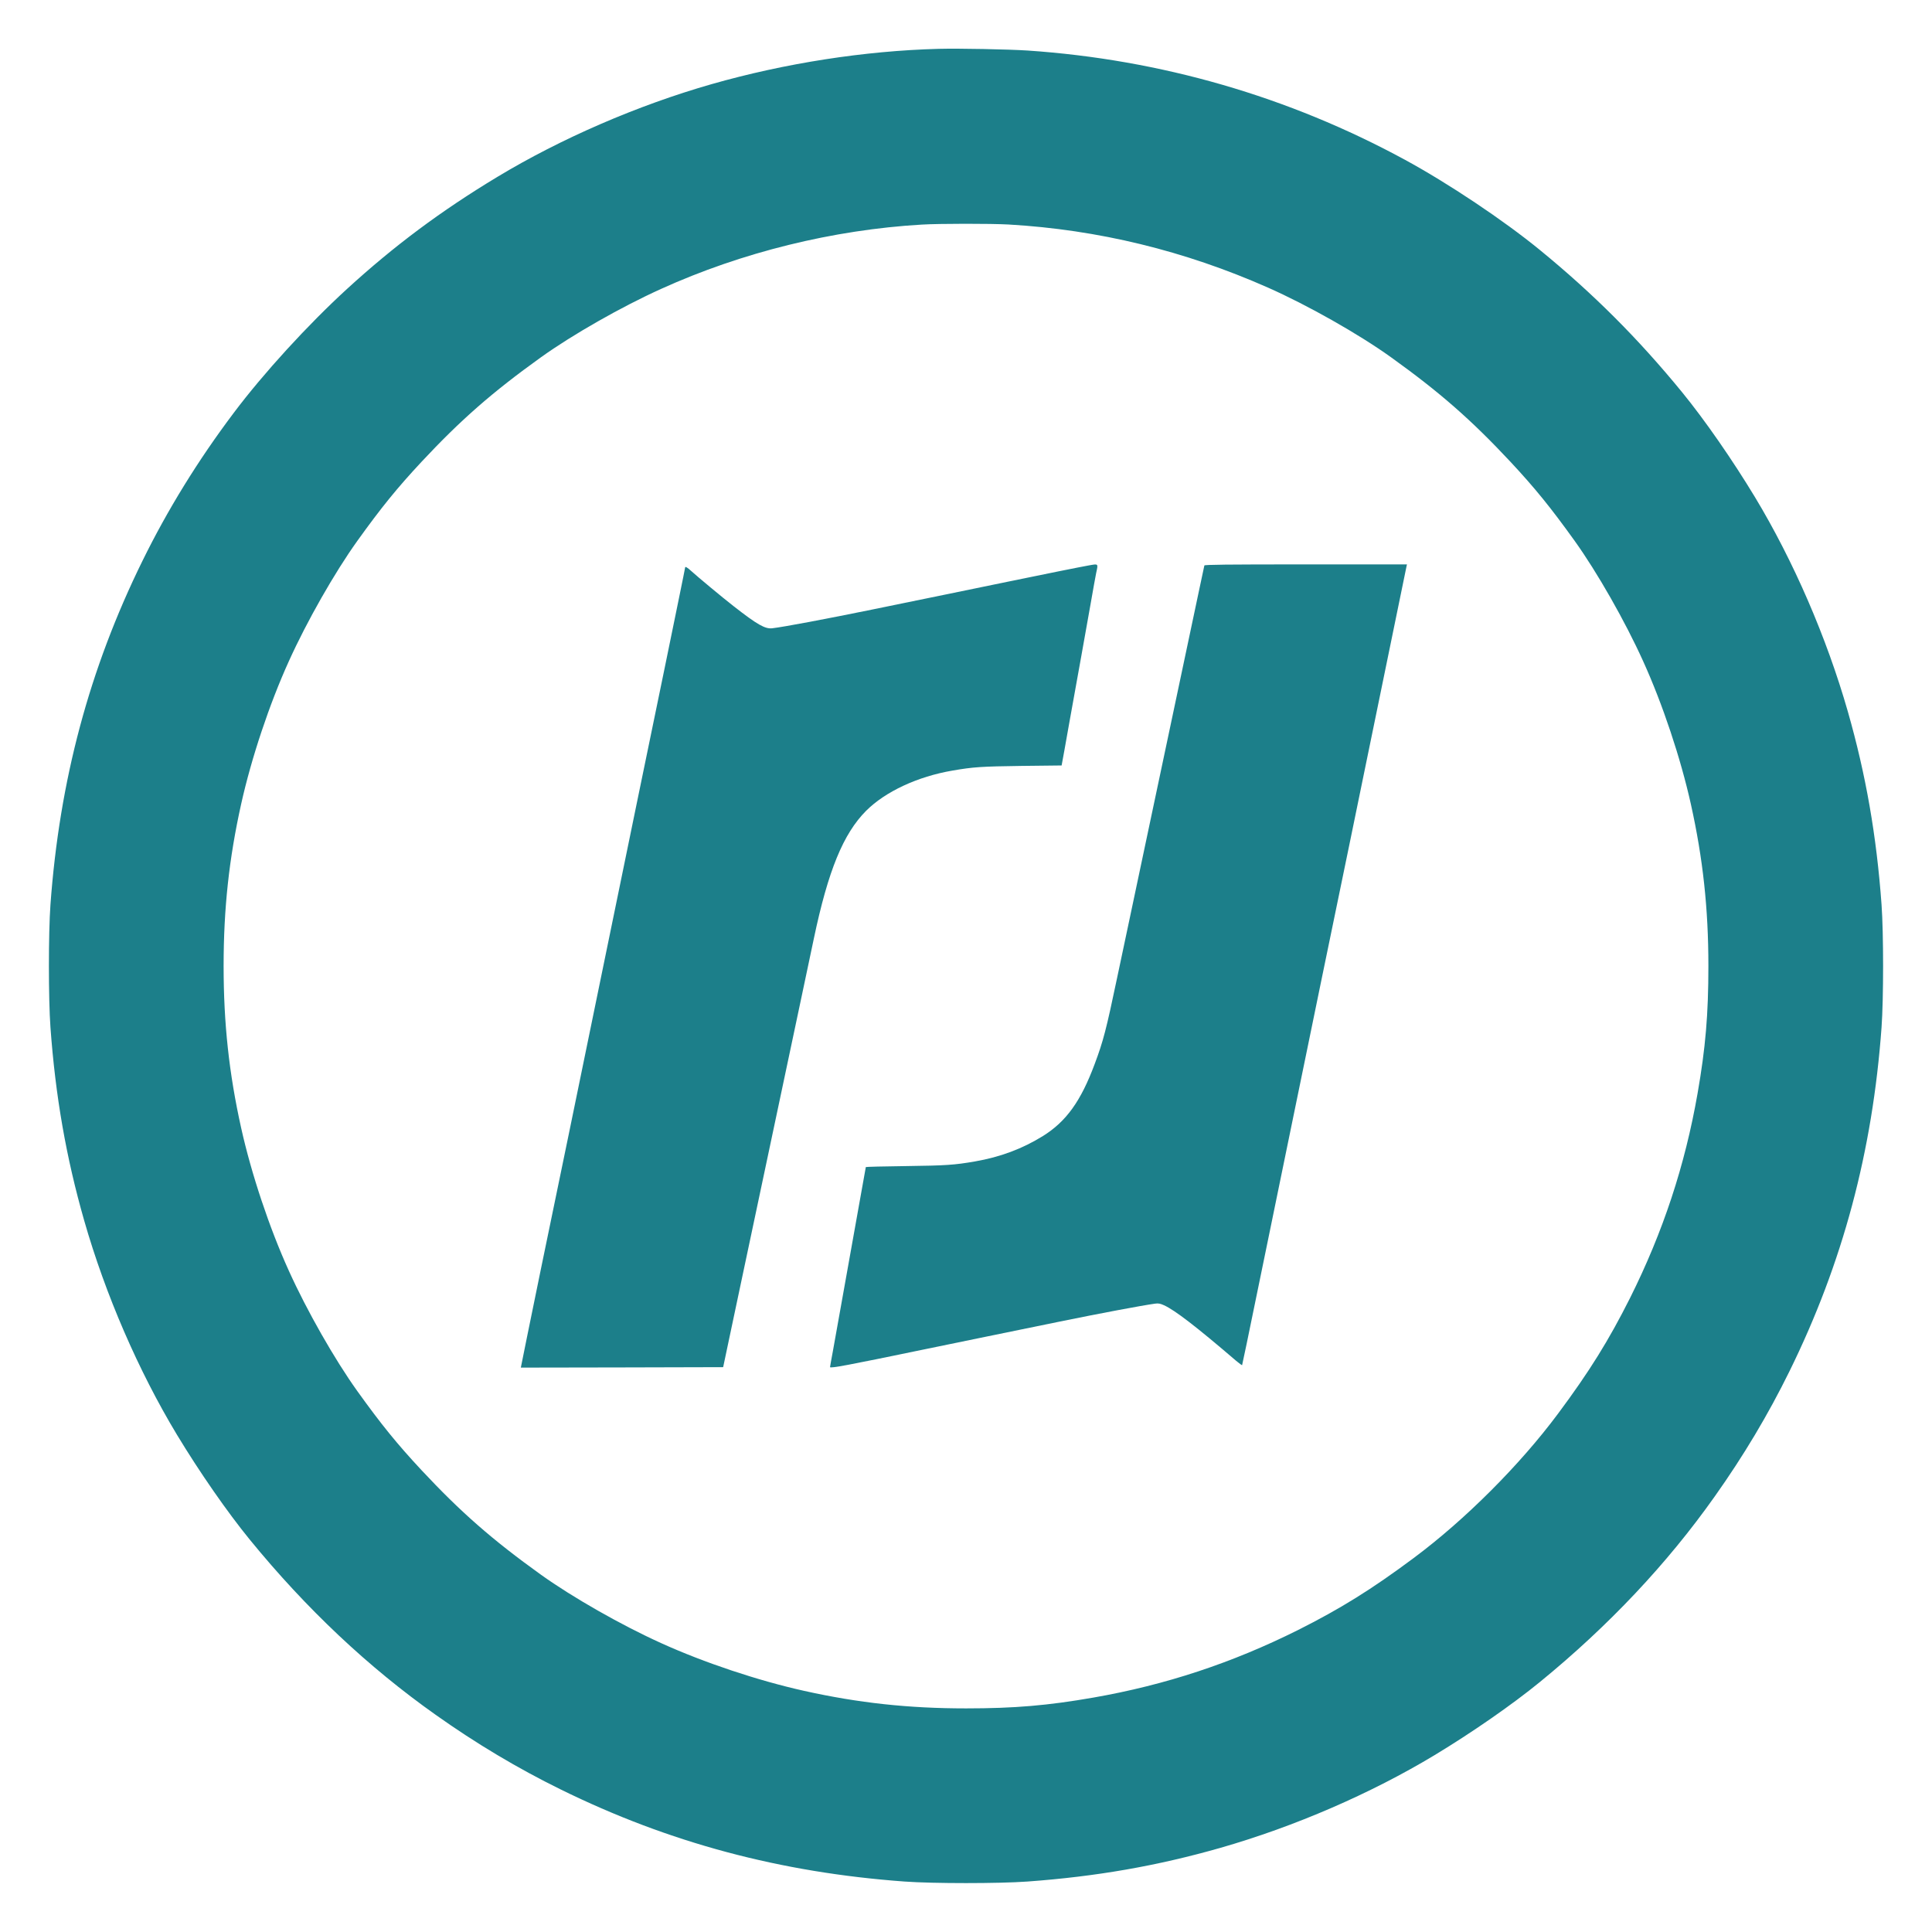
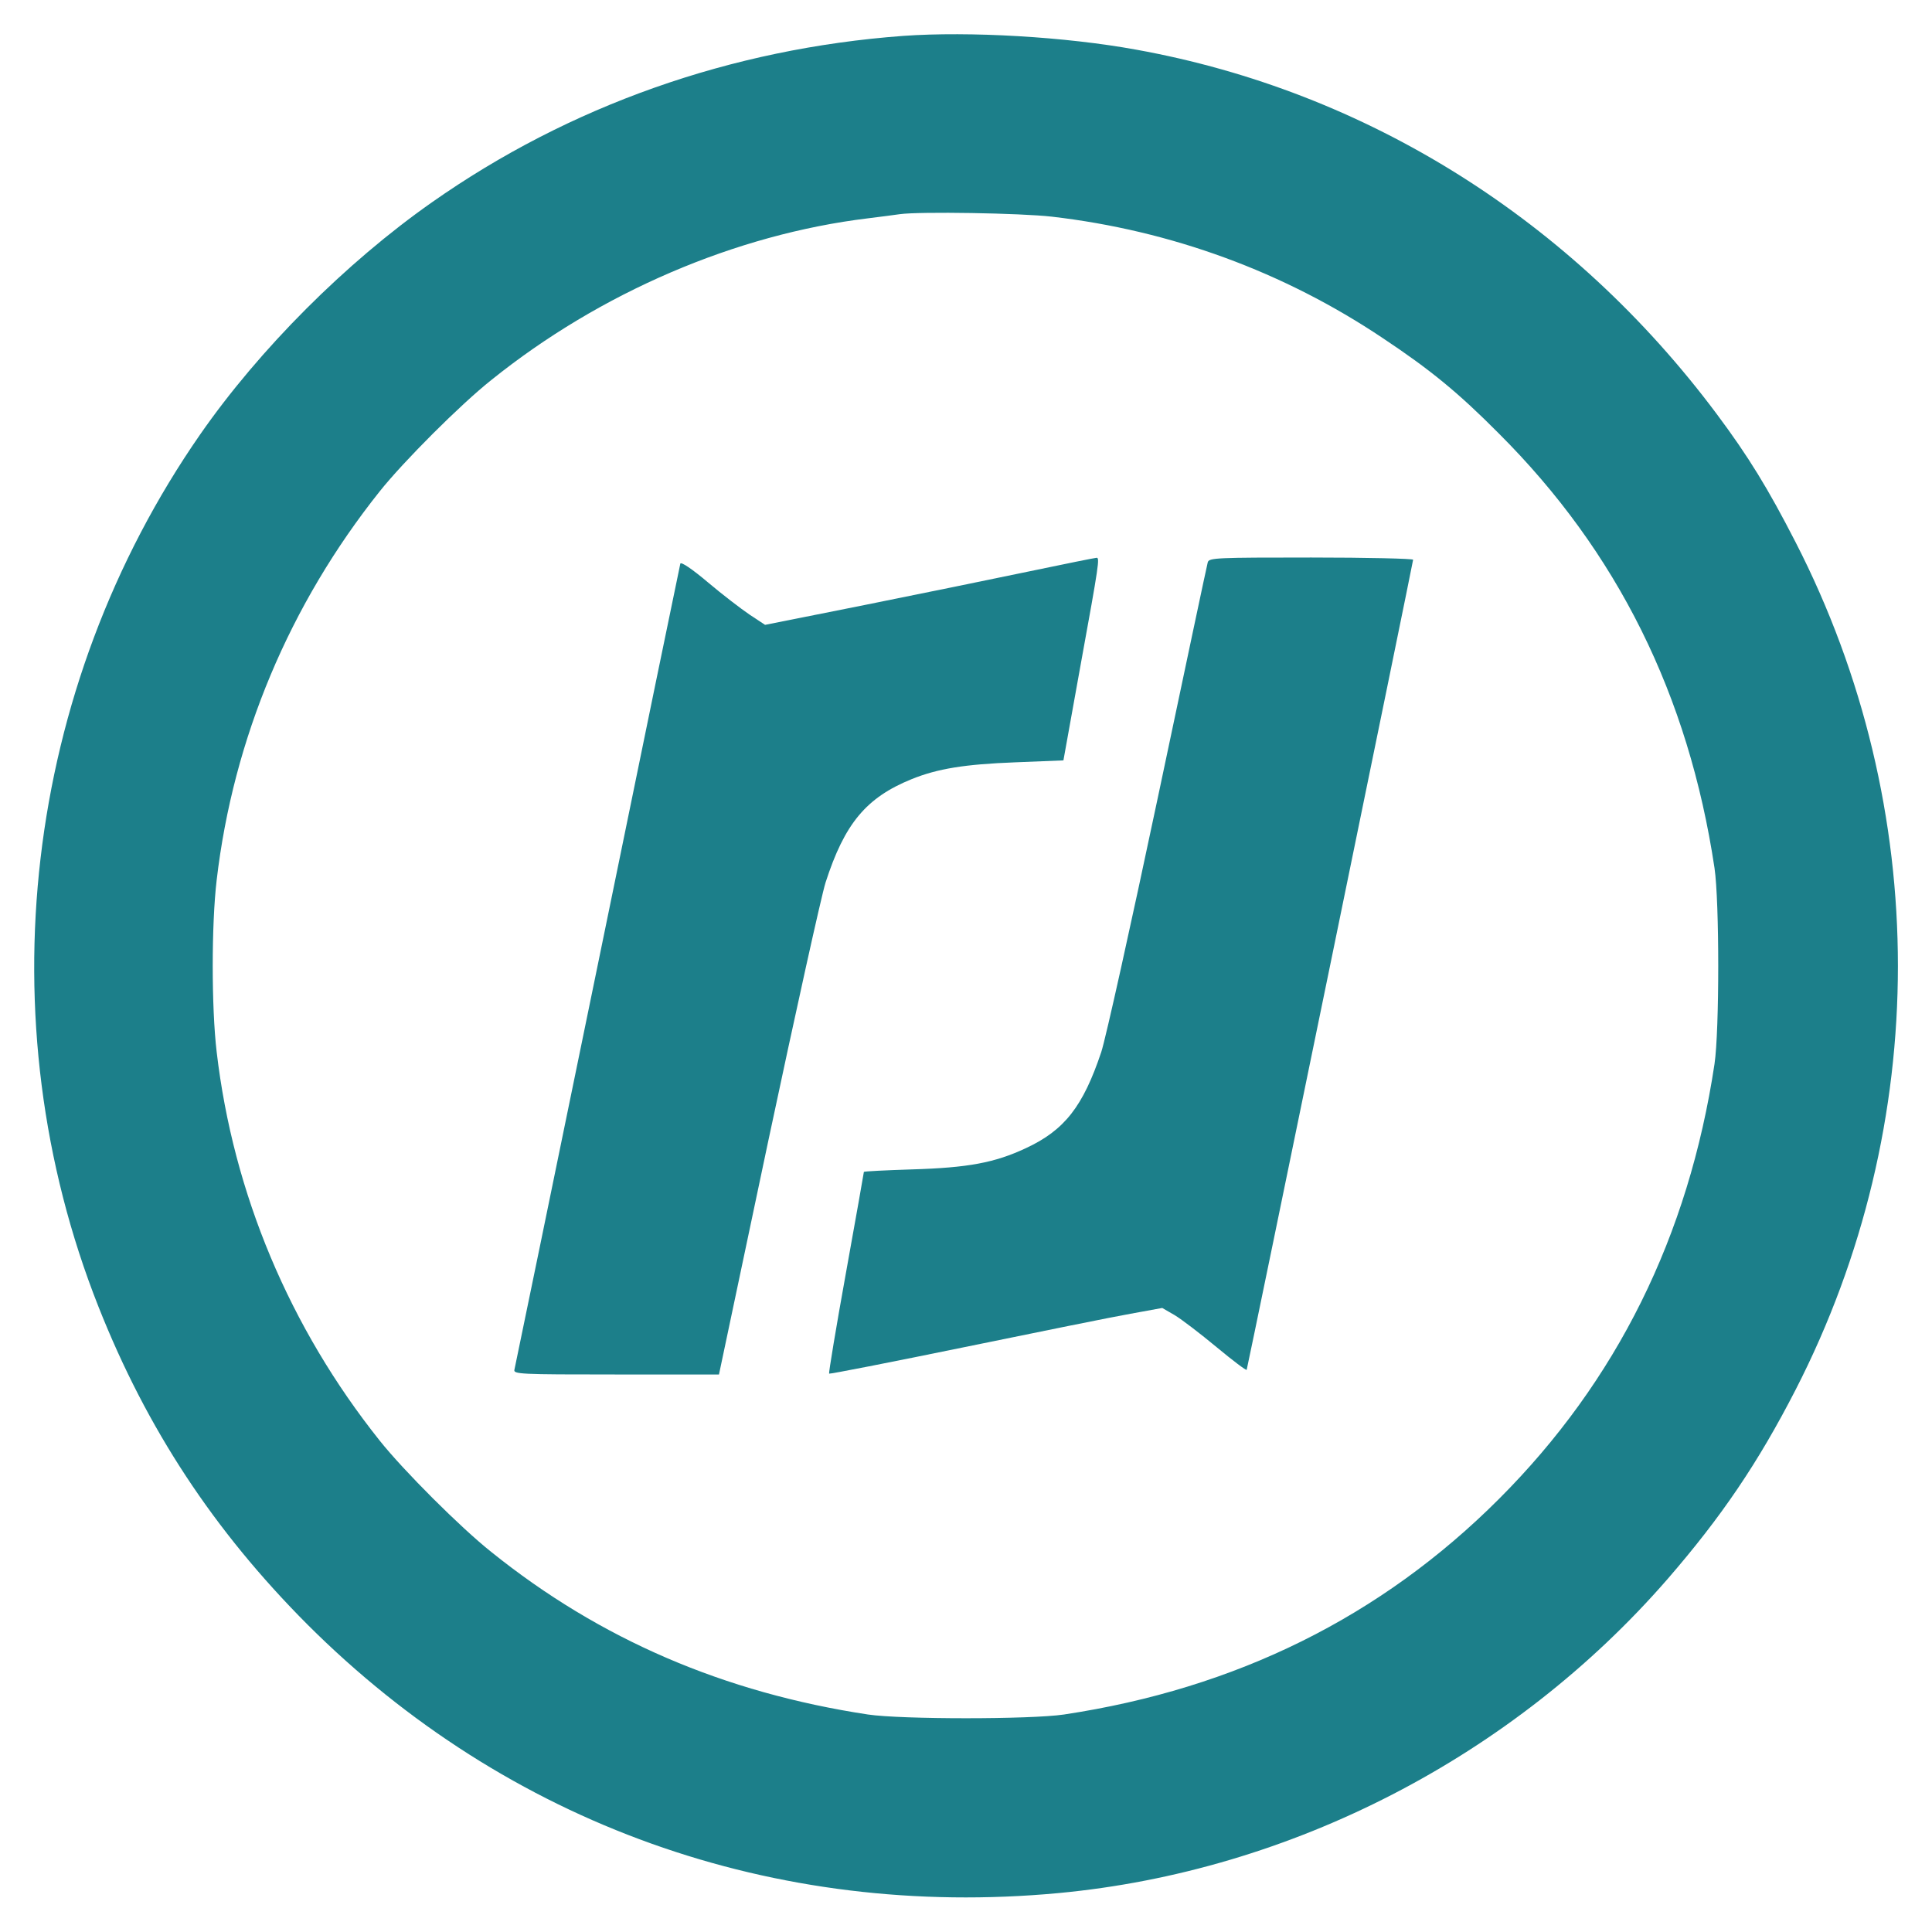
- <svg xmlns="http://www.w3.org/2000/svg" version="1.0" width="2160pt" height="2160pt" viewBox="0 0 2160 2160" preserveAspectRatio="xMidYMid meet">
-   <g transform="translate(0,2160) scale(0.1,-0.1)" fill="#1c7f8a" stroke="none">
-     <path d="M10495 21054 c-831 -22 -1720 -161 -2540 -395 -828 -237 -1682 -607 -2395 -1037 -630 -380 -1153 -770 -1681 -1253 -437 -400 -933 -942 -1265 -1384 -400 -531 -741 -1085 -1020 -1653 -596 -1211 -929 -2458 -1030 -3847 -23 -319 -23 -1051 0 -1370 56 -771 175 -1453 377 -2160 237 -828 607 -1682 1037 -2395 252 -417 562 -864 816 -1175 630 -771 1322 -1423 2077 -1957 454 -322 917 -598 1397 -834 1211 -596 2458 -929 3847 -1030 319 -23 1051 -23 1370 0 771 56 1453 175 2160 377 828 237 1682 607 2395 1037 417 252 864 562 1175 816 769 628 1424 1323 1957 2077 322 454 598 917 834 1397 596 1211 929 2458 1030 3847 23 319 23 1051 0 1370 -56 771 -175 1453 -377 2160 -237 828 -607 1682 -1037 2395 -252 417 -562 864 -816 1175 -489 598 -992 1101 -1591 1591 -406 332 -1024 745 -1510 1009 -1300 706 -2728 1119 -4215 1220 -216 14 -771 25 -995 19z m781 -1964 c1002 -58 1967 -293 2899 -705 443 -196 1014 -519 1375 -778 549 -394 900 -702 1339 -1172 271 -291 446 -506 718 -885 251 -351 561 -894 763 -1341 218 -480 420 -1086 534 -1599 135 -607 196 -1167 196 -1810 0 -541 -32 -916 -121 -1425 -141 -807 -387 -1550 -754 -2285 -238 -474 -455 -824 -806 -1295 -427 -574 -1040 -1187 -1614 -1614 -471 -351 -821 -568 -1295 -806 -735 -367 -1478 -613 -2285 -754 -509 -89 -884 -121 -1425 -121 -643 0 -1203 61 -1810 196 -513 114 -1119 316 -1599 534 -447 202 -990 512 -1341 763 -549 394 -900 702 -1339 1172 -271 291 -446 506 -718 885 -251 351 -561 894 -763 1341 -218 480 -420 1086 -534 1599 -135 607 -196 1167 -196 1810 0 643 61 1203 196 1810 114 513 316 1119 534 1599 202 447 512 990 763 1341 272 379 447 594 718 885 439 470 790 778 1339 1172 351 251 894 561 1341 763 902 409 1923 661 2914 719 198 12 771 12 971 1z" />
-     <path d="M12170 15278 c-106 -19 -498 -98 -910 -183 -228 -47 -534 -110 -680 -140 -146 -30 -519 -106 -830 -170 -514 -105 -986 -194 -1115 -209 -80 -10 -167 39 -432 246 -131 102 -414 338 -475 394 -41 38 -68 54 -68 40 0 -3 -31 -159 -70 -348 -88 -432 -177 -866 -466 -2265 -92 -449 -221 -1072 -314 -1528 -38 -187 -106 -515 -150 -730 -44 -214 -112 -543 -150 -730 -38 -187 -106 -515 -150 -730 -79 -381 -146 -704 -311 -1505 -44 -217 -114 -556 -154 -753 l-72 -357 1131 2 1131 3 37 175 c21 96 87 411 148 700 133 628 218 1029 305 1440 67 317 118 558 236 1115 38 182 103 488 144 680 41 193 106 500 144 682 160 761 329 1172 585 1429 215 214 574 382 966 449 231 40 324 46 772 52 l447 5 5 27 c3 14 40 217 81 451 42 234 103 571 135 750 32 179 80 444 105 589 25 144 52 294 60 333 24 110 28 106 -85 86z" />
-     <path d="M13465 15278 c-2 -7 -26 -121 -54 -253 -46 -219 -146 -692 -332 -1570 -74 -351 -173 -819 -294 -1390 -41 -192 -108 -510 -149 -705 -41 -195 -107 -503 -145 -685 -124 -591 -156 -713 -252 -970 -155 -417 -319 -644 -579 -806 -231 -143 -477 -235 -760 -284 -231 -40 -324 -46 -772 -52 -247 -3 -448 -8 -448 -11 0 -3 -20 -116 -45 -251 -60 -333 -153 -851 -230 -1286 -35 -198 -78 -434 -94 -525 -17 -91 -31 -169 -31 -174 0 -17 205 22 1035 194 215 44 532 110 705 145 173 35 547 112 830 170 450 92 913 179 1063 200 38 5 57 2 101 -18 124 -57 358 -237 806 -621 36 -30 66 -52 67 -48 4 12 81 382 143 687 33 160 98 477 145 705 47 228 117 568 155 755 38 187 106 516 150 730 44 215 109 532 145 705 35 173 103 502 150 730 47 228 119 577 160 775 41 198 113 547 160 775 47 228 117 568 155 755 38 187 106 516 150 730 77 373 161 784 270 1315 27 135 52 255 55 268 l5 22 -1130 0 c-896 0 -1131 -3 -1135 -12z" />
+ <svg xmlns="http://www.w3.org/2000/svg" viewBox="0 0 700 700" role="img" aria-label="Therr logo">
+   <g fill="#1c7f8a">
+     <path d="M327.3 13c-62.4 4.6-121 25.3-170.8 60.3-31.2 21.9-62.4 53.1-83.9 84-64 92.1-78.1 212.2-36.9 316.2 17.5 44.2 41.8 81.1 75.7 115.1 72.4 72.3 169.1 106.9 272.1 97.3 84.3-7.9 164.7-49.4 220.7-113.8 19.5-22.5 32.8-42.1 46.4-68.6 49.4-96.3 49.4-210.7 0-307-10-19.5-17.1-31.1-28.6-46.5C569.6 79.8 495.3 33.1 411.7 18c-25.7-4.7-60.5-6.7-84.4-5m53.8 65.5c43.2 5 84.1 20 119.9 44 17.3 11.5 27.4 19.8 42 34.5 43 42.9 68.8 94.9 78.2 157.5 1.8 12.2 1.8 58.8 0 71-9.4 62.4-35.4 114.9-78.1 157.6s-95.2 68.7-157.6 78.1c-12.2 1.8-58.8 1.8-71 0-52.1-7.9-97.1-27.2-136.5-58.9-11.1-8.8-31.8-29.5-40.4-40.3-32.7-41-53.1-89.6-59.1-140.9-1.9-16.1-1.9-46.1 0-62.2 6-51.3 26.4-99.9 59.1-140.9 8.6-10.8 29.3-31.5 40.4-40.3 39.4-31.7 88.6-52.8 136.5-58.6 5-.6 10.1-1.3 11.5-1.5 7.2-1 43.8-.4 55.1.9" />
+     <path d="M373 207c-12.9 2.7-39.8 8.2-59.7 12.2l-36.1 7.2-5.6-3.7c-3.1-2.1-9.9-7.3-15.1-11.7-5.8-4.9-9.7-7.5-10-6.8-.2.7-13.7 66.3-30 145.8s-29.9 145.3-30.1 146.2c-.5 1.7 1.7 1.8 36.8 1.8h37.3l17.9-84.8c9.9-46.6 19.2-88.6 20.7-93.4 6.9-21.4 14.7-30.8 31.2-37.5 9.4-3.8 19.2-5.4 37.6-6.1l17.4-.7 6.3-35c6.6-36.2 6.9-38.5 5.7-38.4-.5 0-11.4 2.2-24.3 4.9" />
+     <path d="M437.6 203.7c-.3 1-8.4 39.4-18.1 85.3s-18.9 87.4-20.5 92.2c-6.6 19.7-13.3 28.3-27.3 34.8-11.3 5.3-21 7.1-41.4 7.7-9.5.3-17.3.7-17.3.9s-2.9 16.7-6.5 36.6-6.3 36.3-6.1 36.5 22.2-4.1 49-9.6 53.9-11 60.2-12.1l11.5-2.1 4.5 2.6c2.5 1.5 9.3 6.7 15.2 11.6s10.8 8.6 10.9 8.2c.5-1.6 60.3-292.7 60.3-293.5 0-.4-16.6-.8-36.9-.8-34.3 0-37 .1-37.5 1.7" />
  </g>
</svg>
